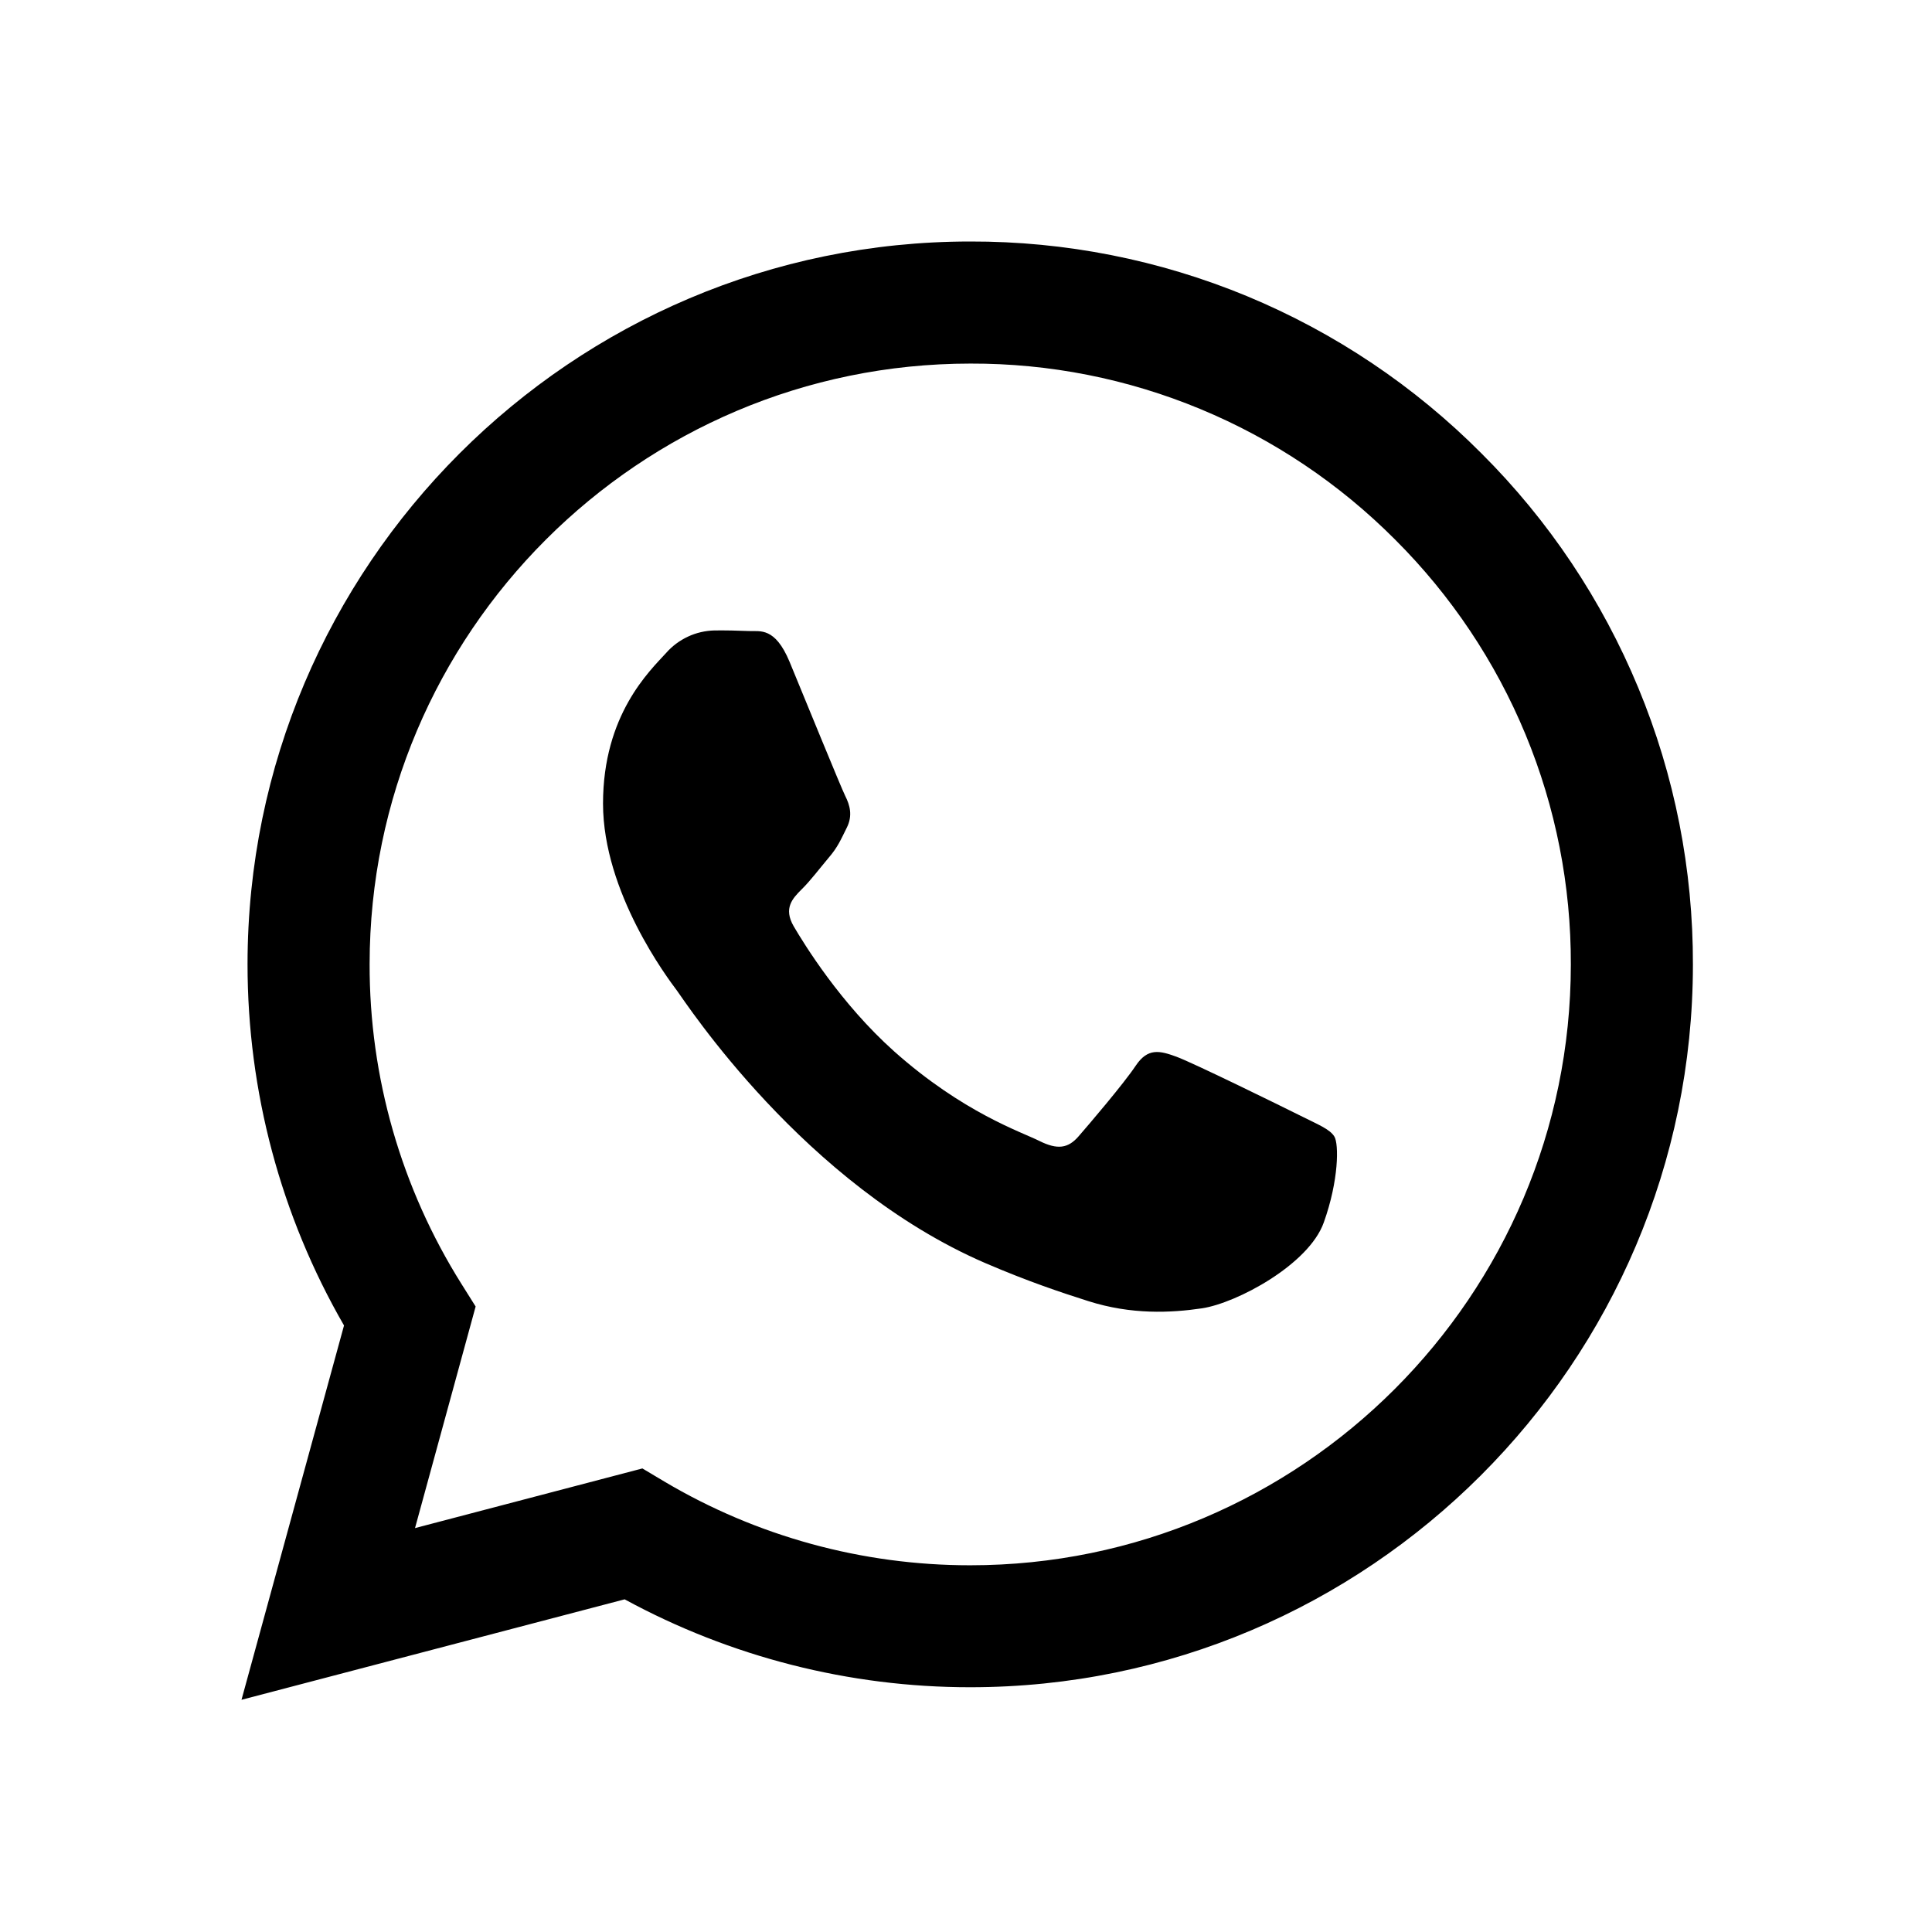
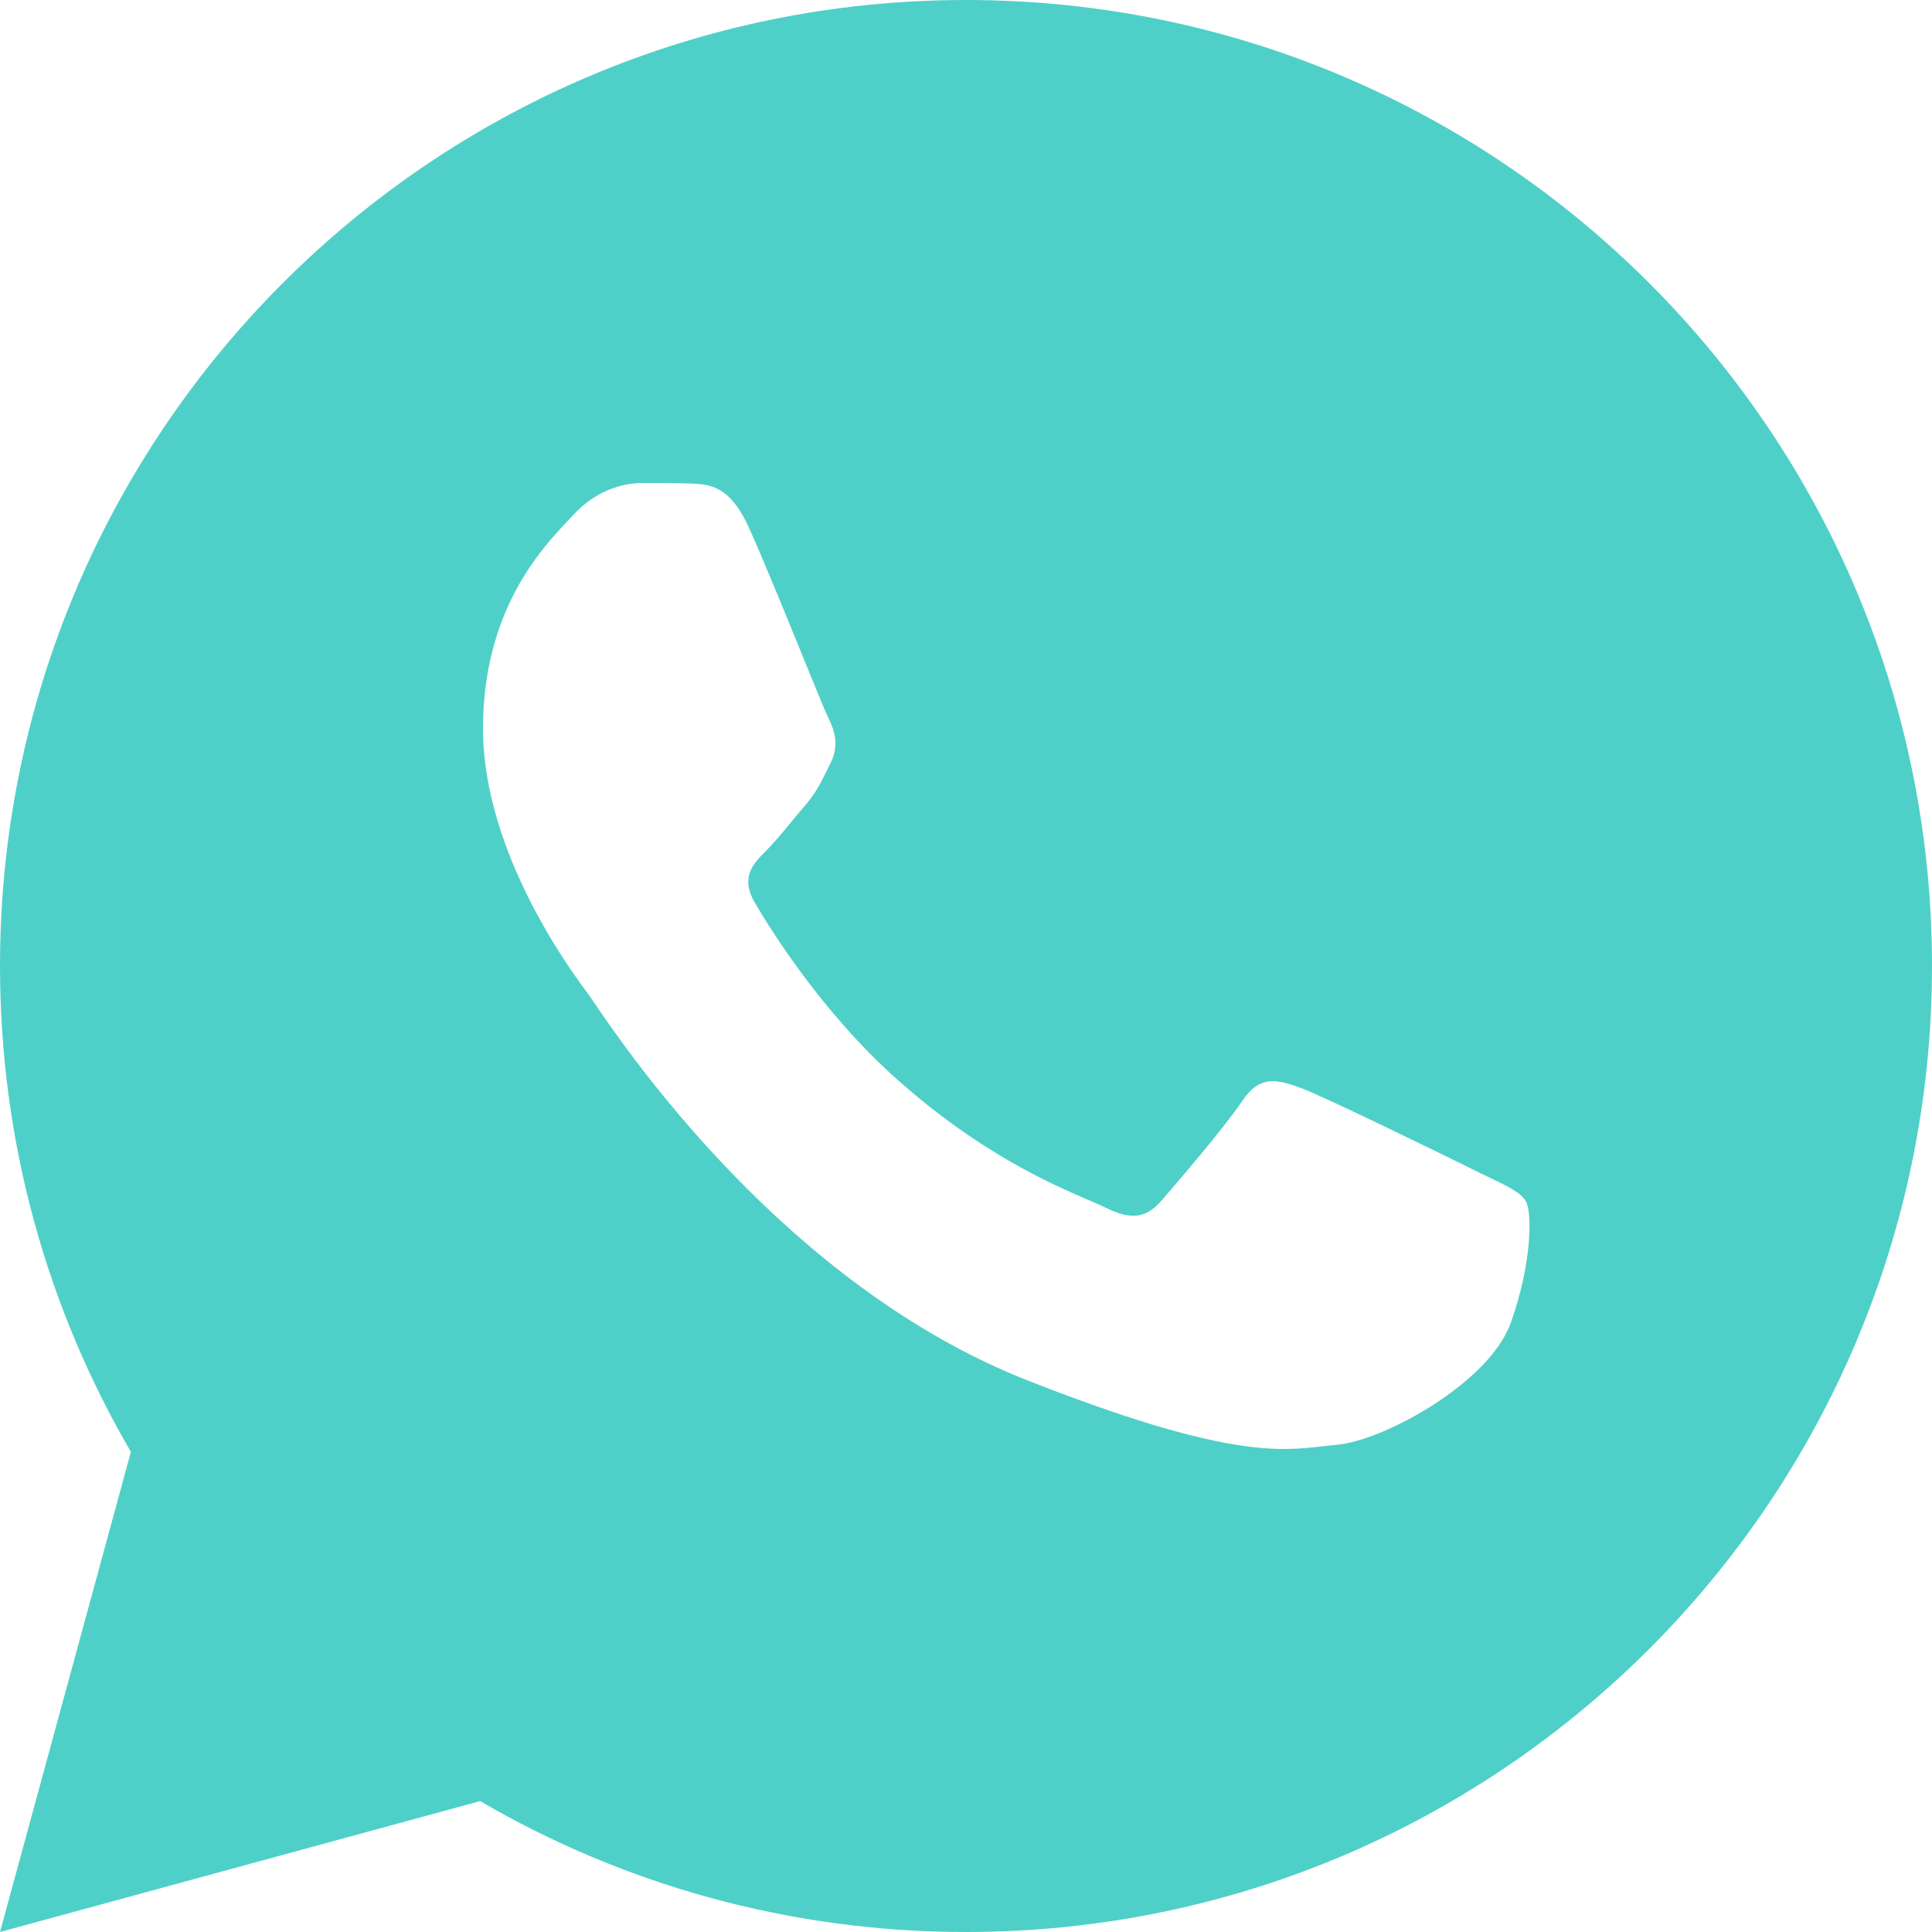
- <svg xmlns="http://www.w3.org/2000/svg" width="16" height="16" viewBox="0 0 16 16" fill="none">
-   <path fill-rule="evenodd" clip-rule="evenodd" d="M12.269 3.755C11.714 3.197 11.055 2.755 10.328 2.453C9.601 2.152 8.822 1.998 8.035 2C4.737 2 2.051 4.685 2.05 7.985C2.05 9.039 2.325 10.069 2.849 10.977L2 14.077L5.173 13.245C6.05 13.722 7.033 13.973 8.033 13.973H8.035C11.333 13.973 14.019 11.289 14.02 7.989C14.022 7.202 13.869 6.423 13.568 5.697C13.267 4.97 12.826 4.31 12.269 3.755ZM8.035 12.963H8.033C7.142 12.963 6.268 12.724 5.501 12.269L5.32 12.161L3.437 12.655L3.939 10.82L3.821 10.632C3.323 9.839 3.059 8.921 3.061 7.985C3.062 5.242 5.293 3.011 8.037 3.011C8.691 3.009 9.338 3.137 9.942 3.388C10.545 3.638 11.093 4.006 11.554 4.469C12.017 4.931 12.384 5.479 12.634 6.083C12.884 6.687 13.011 7.335 13.009 7.989C13.008 10.731 10.777 12.963 8.035 12.963ZM10.764 9.237C10.614 9.162 9.879 8.801 9.742 8.751C9.605 8.701 9.506 8.676 9.406 8.825C9.306 8.975 9.019 9.311 8.932 9.411C8.845 9.511 8.757 9.523 8.608 9.449C8.459 9.374 7.977 9.216 7.405 8.707C6.961 8.31 6.661 7.821 6.573 7.671C6.486 7.521 6.564 7.44 6.639 7.365C6.707 7.299 6.789 7.191 6.863 7.103C6.938 7.016 6.963 6.954 7.013 6.854C7.063 6.754 7.038 6.667 7 6.592C6.963 6.517 6.663 5.781 6.539 5.481C6.418 5.191 6.295 5.23 6.203 5.226C6.107 5.222 6.012 5.22 5.917 5.221C5.841 5.223 5.766 5.24 5.698 5.272C5.629 5.304 5.567 5.35 5.517 5.407C5.38 5.557 4.994 5.919 4.994 6.655C4.994 7.391 5.53 8.102 5.605 8.202C5.679 8.302 6.659 9.812 8.159 10.46C8.517 10.614 8.795 10.706 9.012 10.775C9.37 10.889 9.696 10.873 9.954 10.835C10.241 10.792 10.839 10.473 10.963 10.124C11.088 9.775 11.088 9.475 11.051 9.413C11.013 9.35 10.913 9.312 10.764 9.237Z" fill="black" />
+ <svg xmlns="http://www.w3.org/2000/svg" width="20" height="20" viewBox="0 0 20 20" fill="none">
+   <path fill-rule="evenodd" clip-rule="evenodd" d="M20 10C20 15.523 15.523 20 10 20C8.166 20 6.447 19.506 4.97 18.645L0 20L1.355 15.03C0.494 13.553 0 11.834 0 10C0 4.477 4.477 0 10 0C15.523 0 20 4.477 20 10ZM7.155 5.006C7.344 5.014 7.555 5.023 7.754 5.465C7.891 5.767 8.121 6.331 8.304 6.78C8.438 7.11 8.548 7.378 8.576 7.434C8.643 7.566 8.687 7.721 8.598 7.899C8.585 7.925 8.573 7.949 8.561 7.973C8.494 8.109 8.445 8.209 8.332 8.341C8.287 8.393 8.241 8.449 8.194 8.505C8.103 8.616 8.011 8.727 7.932 8.806C7.798 8.938 7.659 9.081 7.815 9.347C7.971 9.612 8.505 10.481 9.298 11.184C10.149 11.939 10.888 12.259 11.264 12.421C11.338 12.453 11.397 12.479 11.441 12.5C11.708 12.633 11.863 12.611 12.019 12.434C12.174 12.257 12.685 11.659 12.862 11.394C13.04 11.129 13.218 11.173 13.462 11.261C13.707 11.35 15.017 11.992 15.284 12.124C15.335 12.15 15.384 12.173 15.429 12.195C15.615 12.284 15.741 12.345 15.795 12.434C15.861 12.545 15.861 13.075 15.639 13.695C15.417 14.314 14.329 14.912 13.84 14.956C13.793 14.96 13.746 14.966 13.698 14.971C13.246 15.024 12.676 15.091 10.642 14.292C8.137 13.309 6.486 10.873 6.145 10.371C6.117 10.33 6.098 10.301 6.088 10.288L6.085 10.284C5.94 10.091 5 8.84 5 7.544C5 6.323 5.603 5.682 5.881 5.388L5.895 5.373C5.909 5.358 5.921 5.345 5.933 5.332C6.177 5.066 6.466 5 6.644 5L6.673 5C6.84 5 7.008 5 7.155 5.006Z" fill="#4ED0C8" />
</svg>
